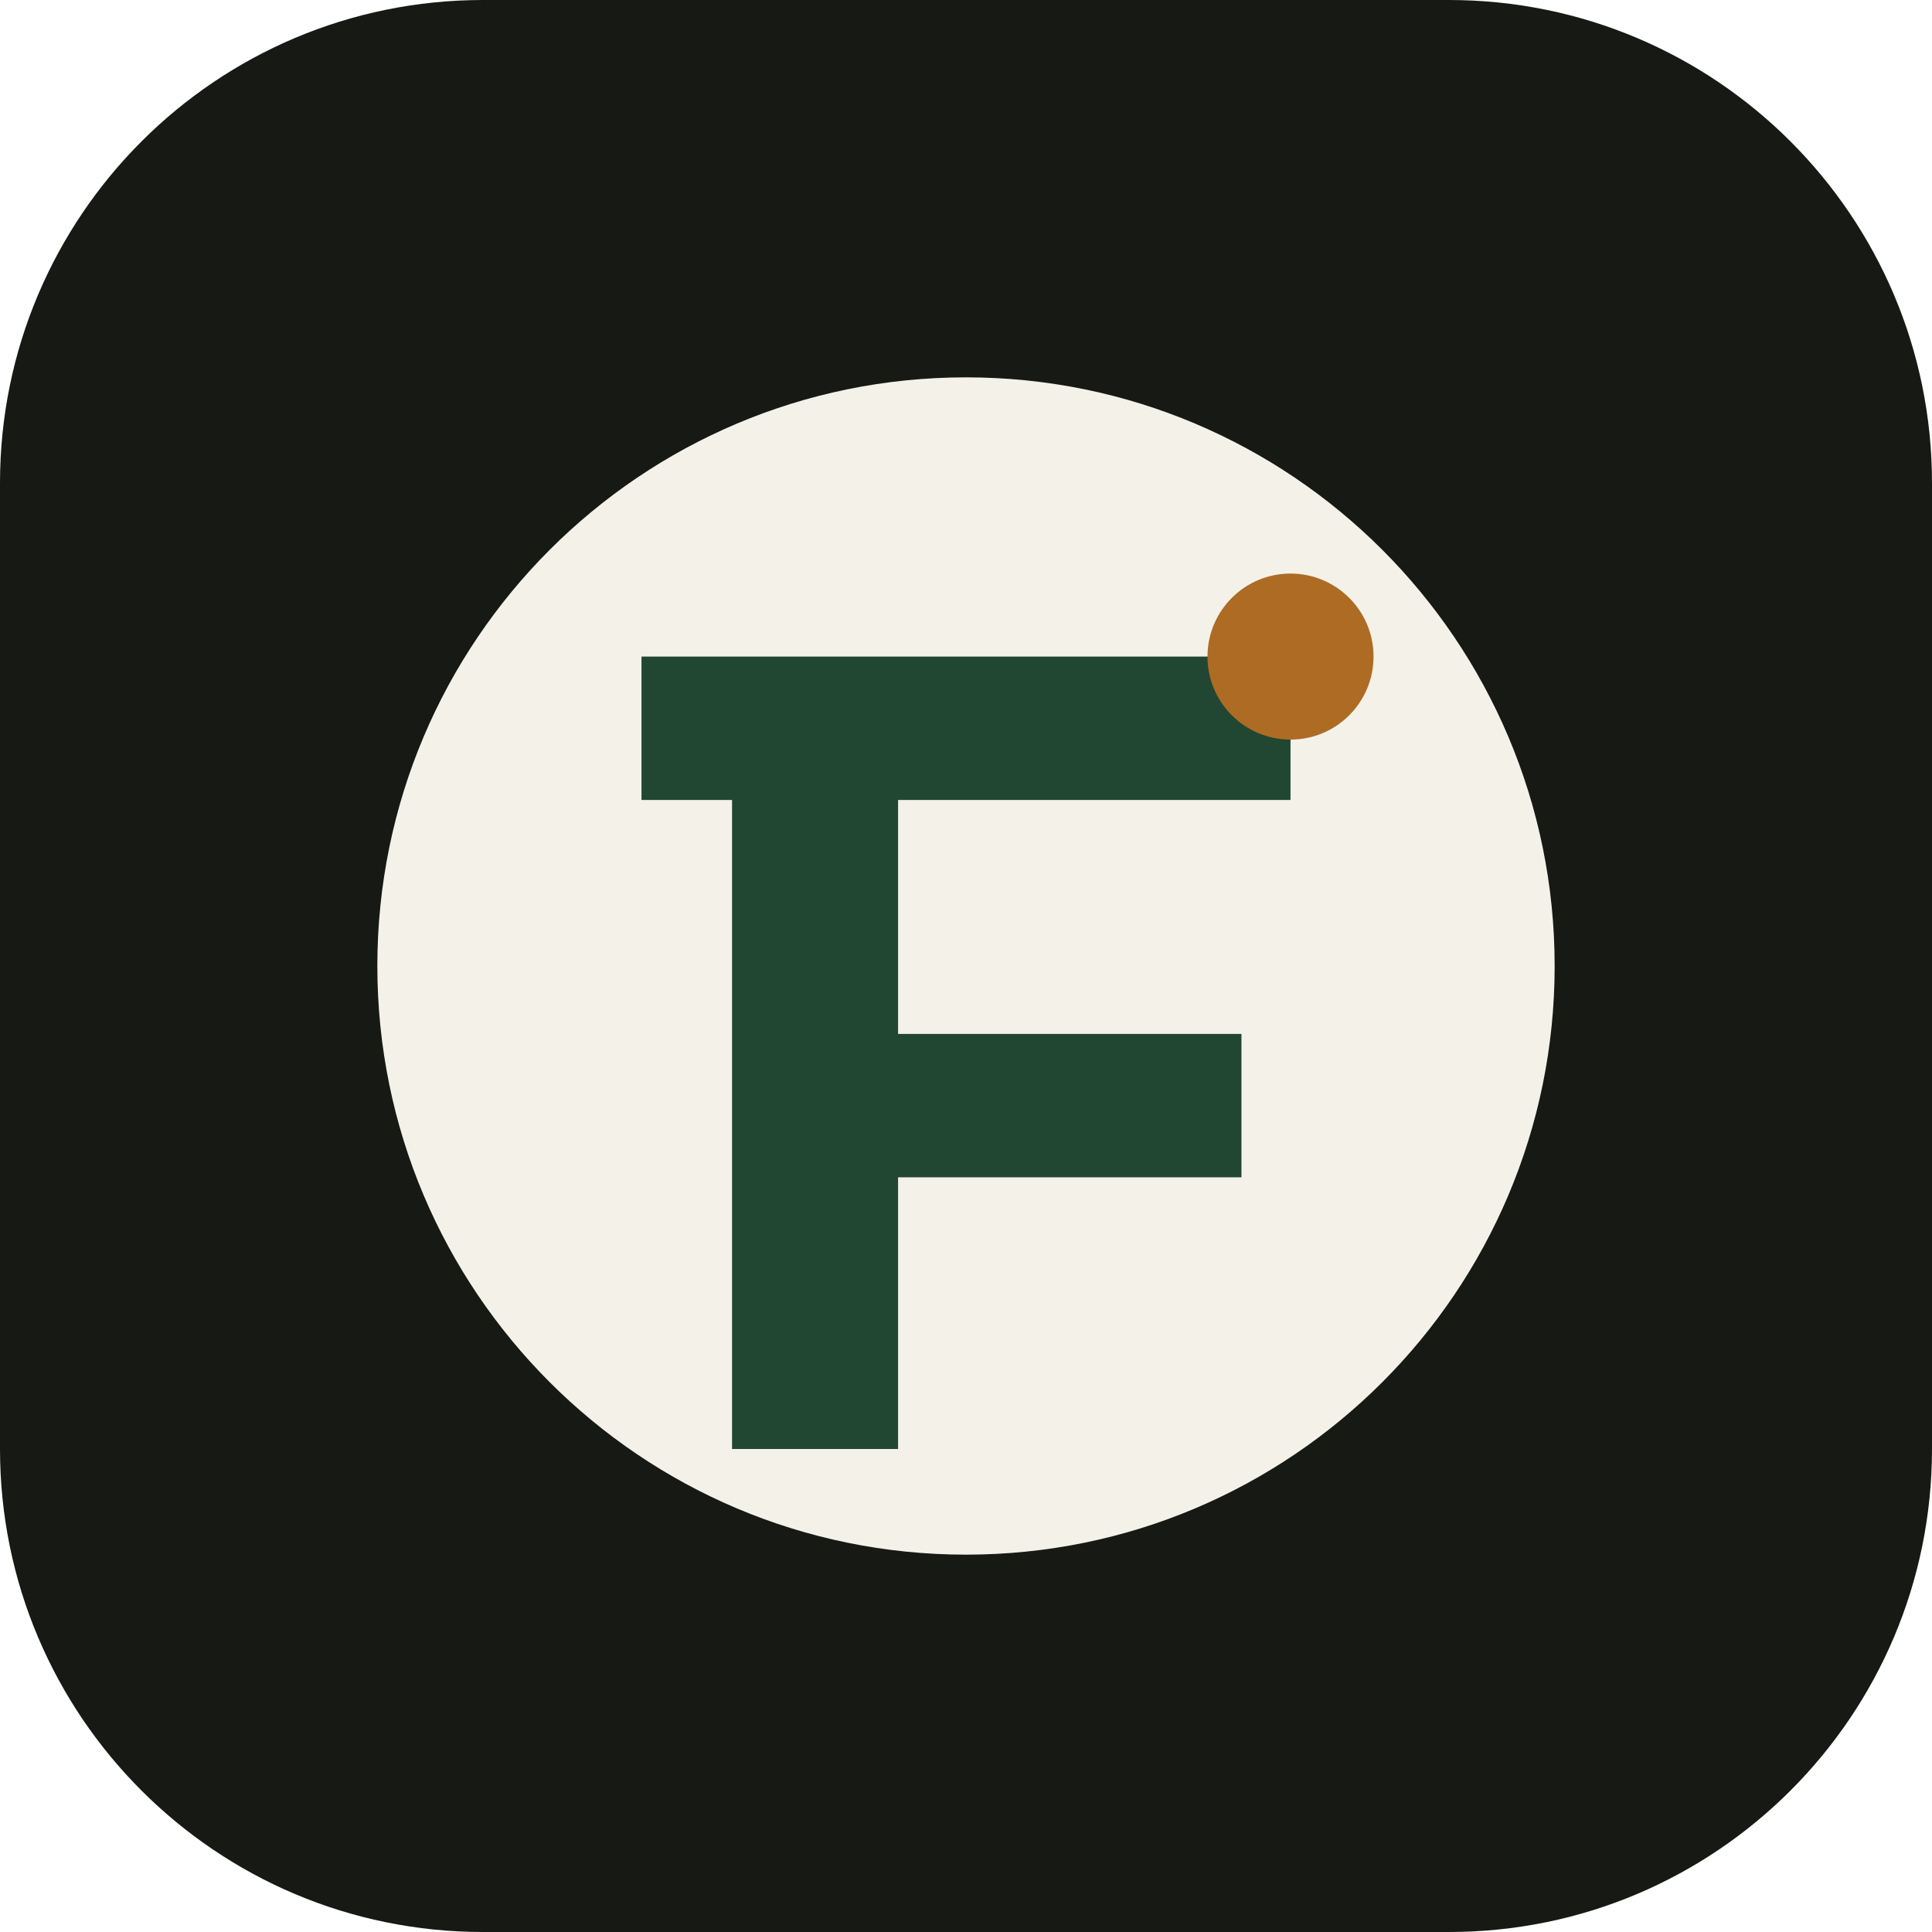
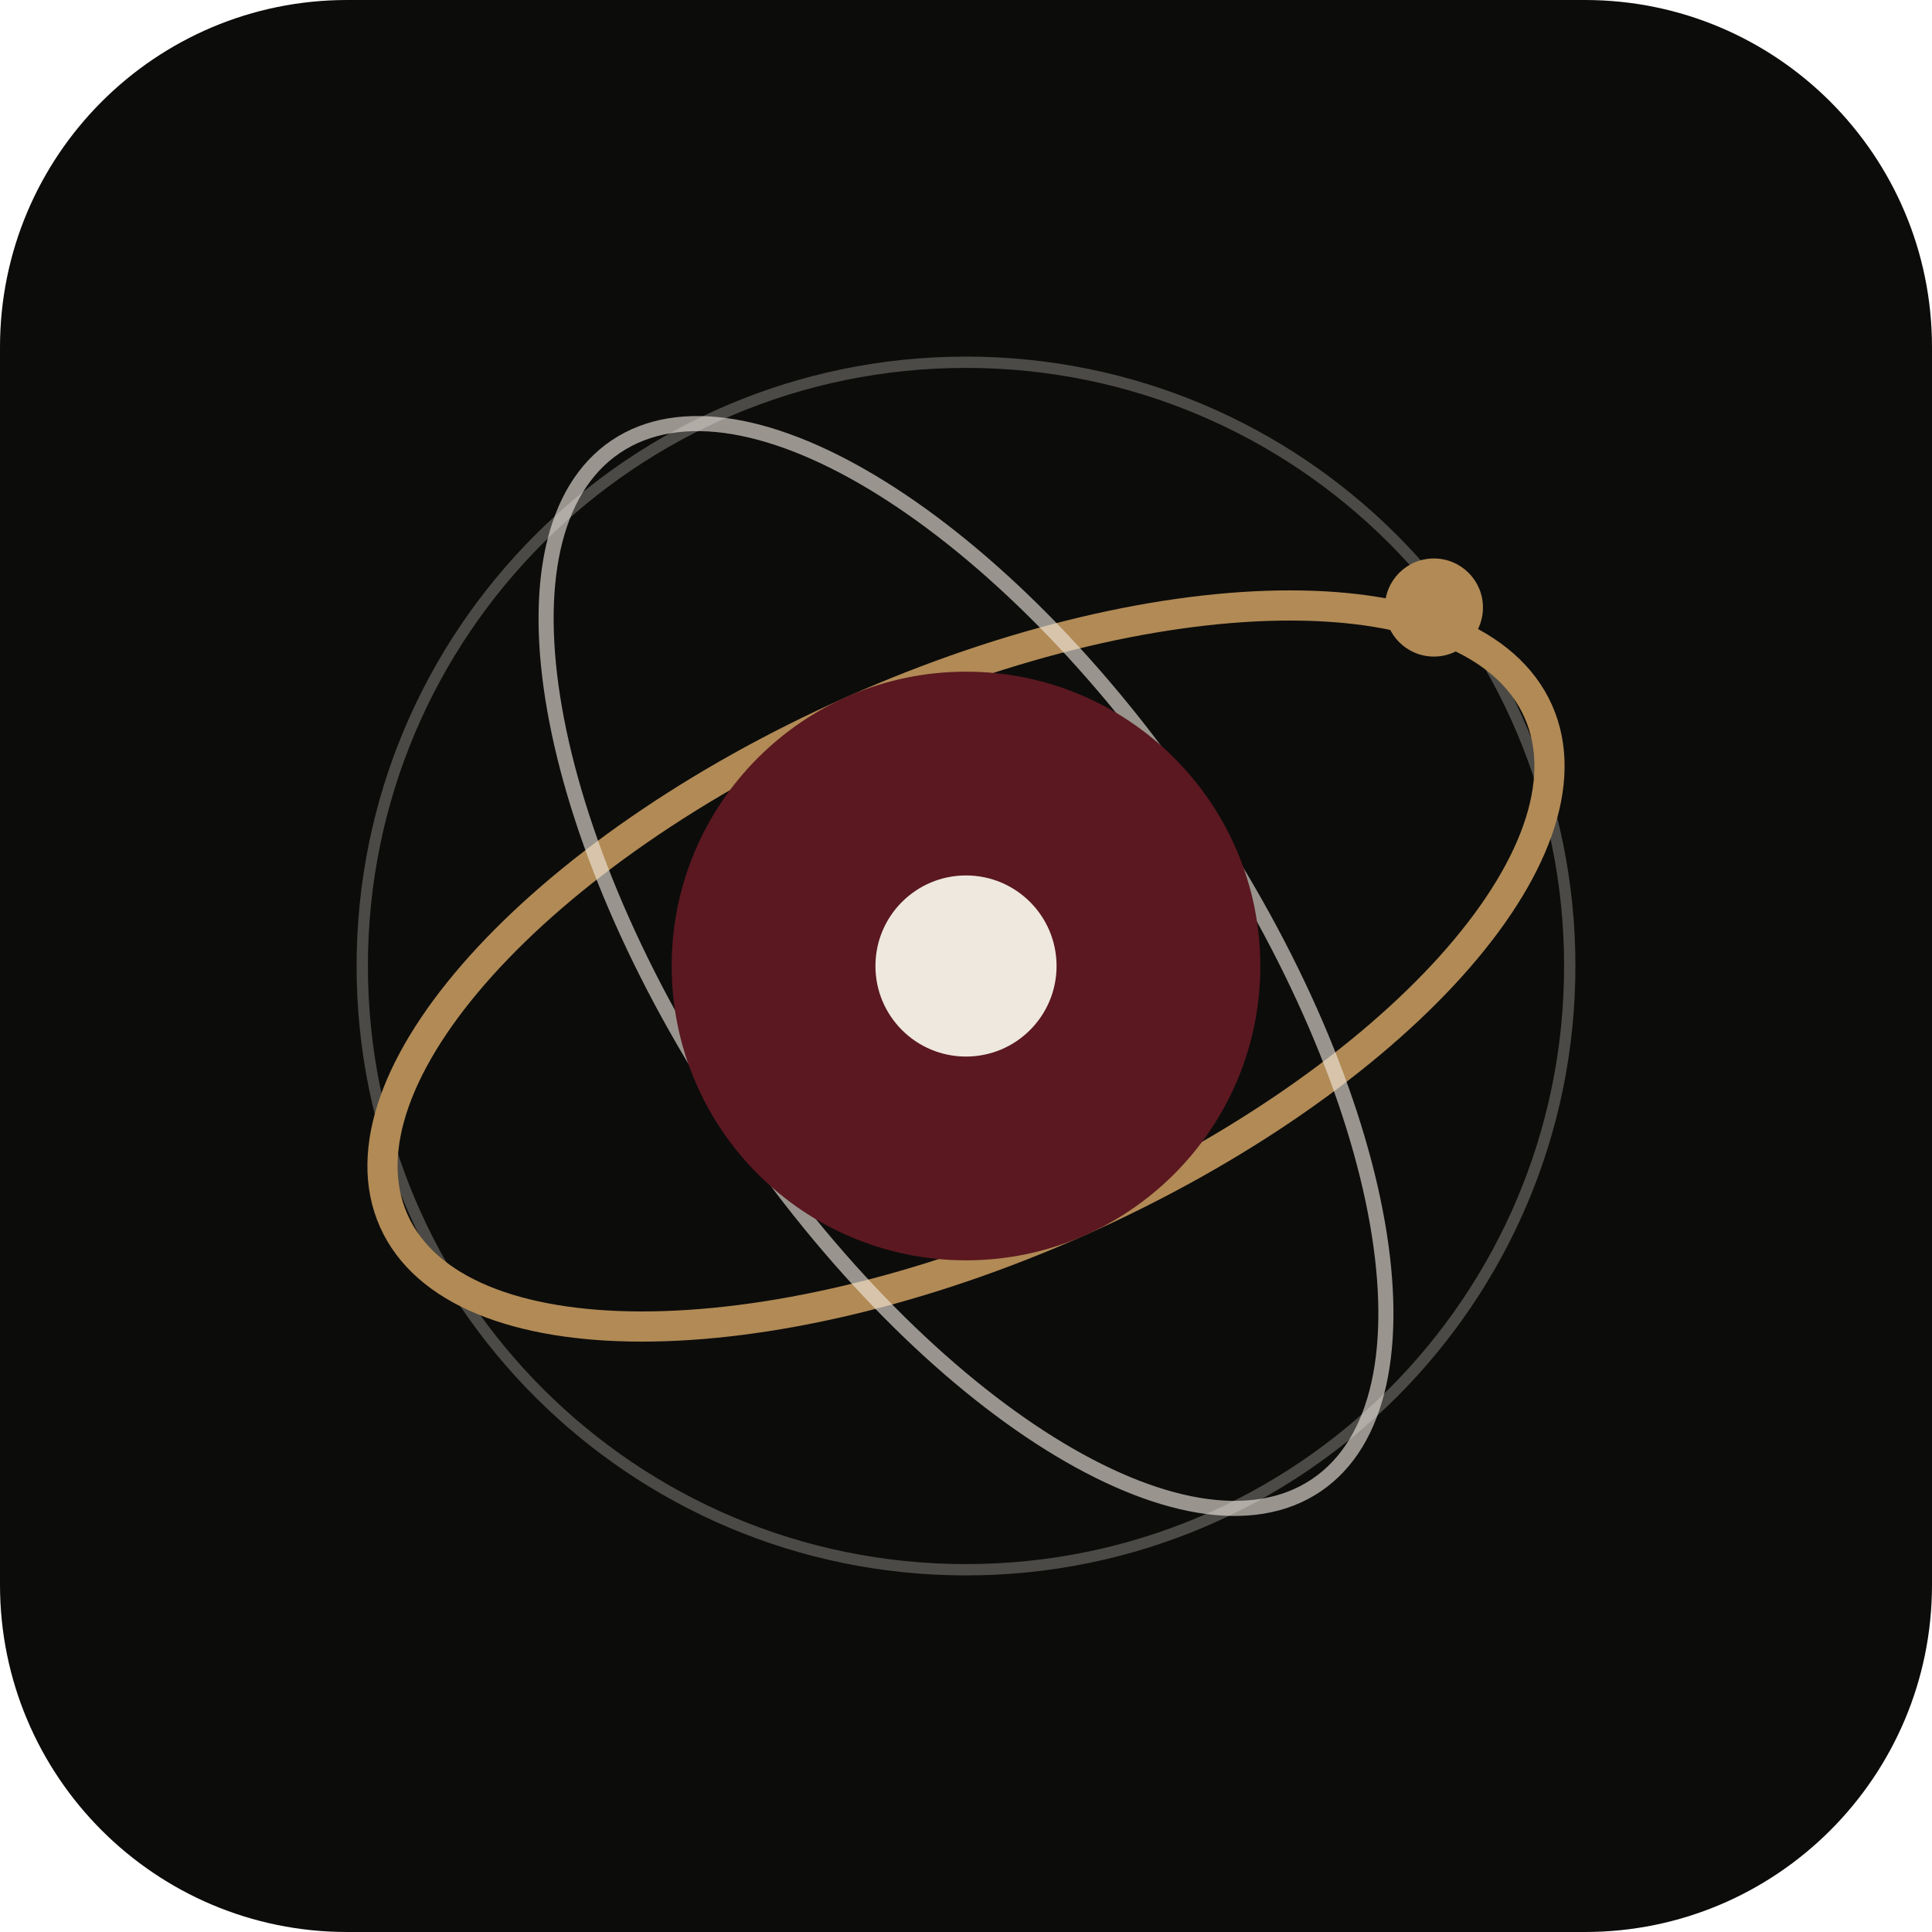
- <svg xmlns="http://www.w3.org/2000/svg" viewBox="0 0 512 512">
-   <rect width="512" height="512" rx="128" fill="#171915" />
-   <circle cx="256" cy="256" r="156" fill="#f4f1e9" />
-   <path d="M170 174h172v38H238v62h91v38h-91v72h-44V212h-24z" fill="#214732" />
-   <circle cx="342" cy="174" r="22" fill="#ad6b24" />
+ <svg xmlns="http://www.w3.org/2000/svg" viewBox="0 0 512 512" role="img" aria-label="Socratic Kernel icon">
+   <rect width="512" height="512" rx="92" fill="#0c0c0b" />
+   <circle cx="256" cy="256" r="160" fill="none" stroke="#eee8de" stroke-opacity="0.28" stroke-width="3" />
+   <ellipse cx="256" cy="256" rx="166" ry="74" fill="none" stroke="#b18a55" stroke-width="8" transform="rotate(-24 256 256)" />
+   <ellipse cx="256" cy="256" rx="166" ry="74" fill="none" stroke="#eee8de" stroke-opacity="0.62" stroke-width="4" transform="rotate(56 256 256)" />
+   <circle cx="256" cy="256" r="78" fill="#5b1820" />
+   <circle cx="256" cy="256" r="24" fill="#eee8de" />
+   <circle cx="380" cy="161" r="13" fill="#b18a55" />
</svg>
